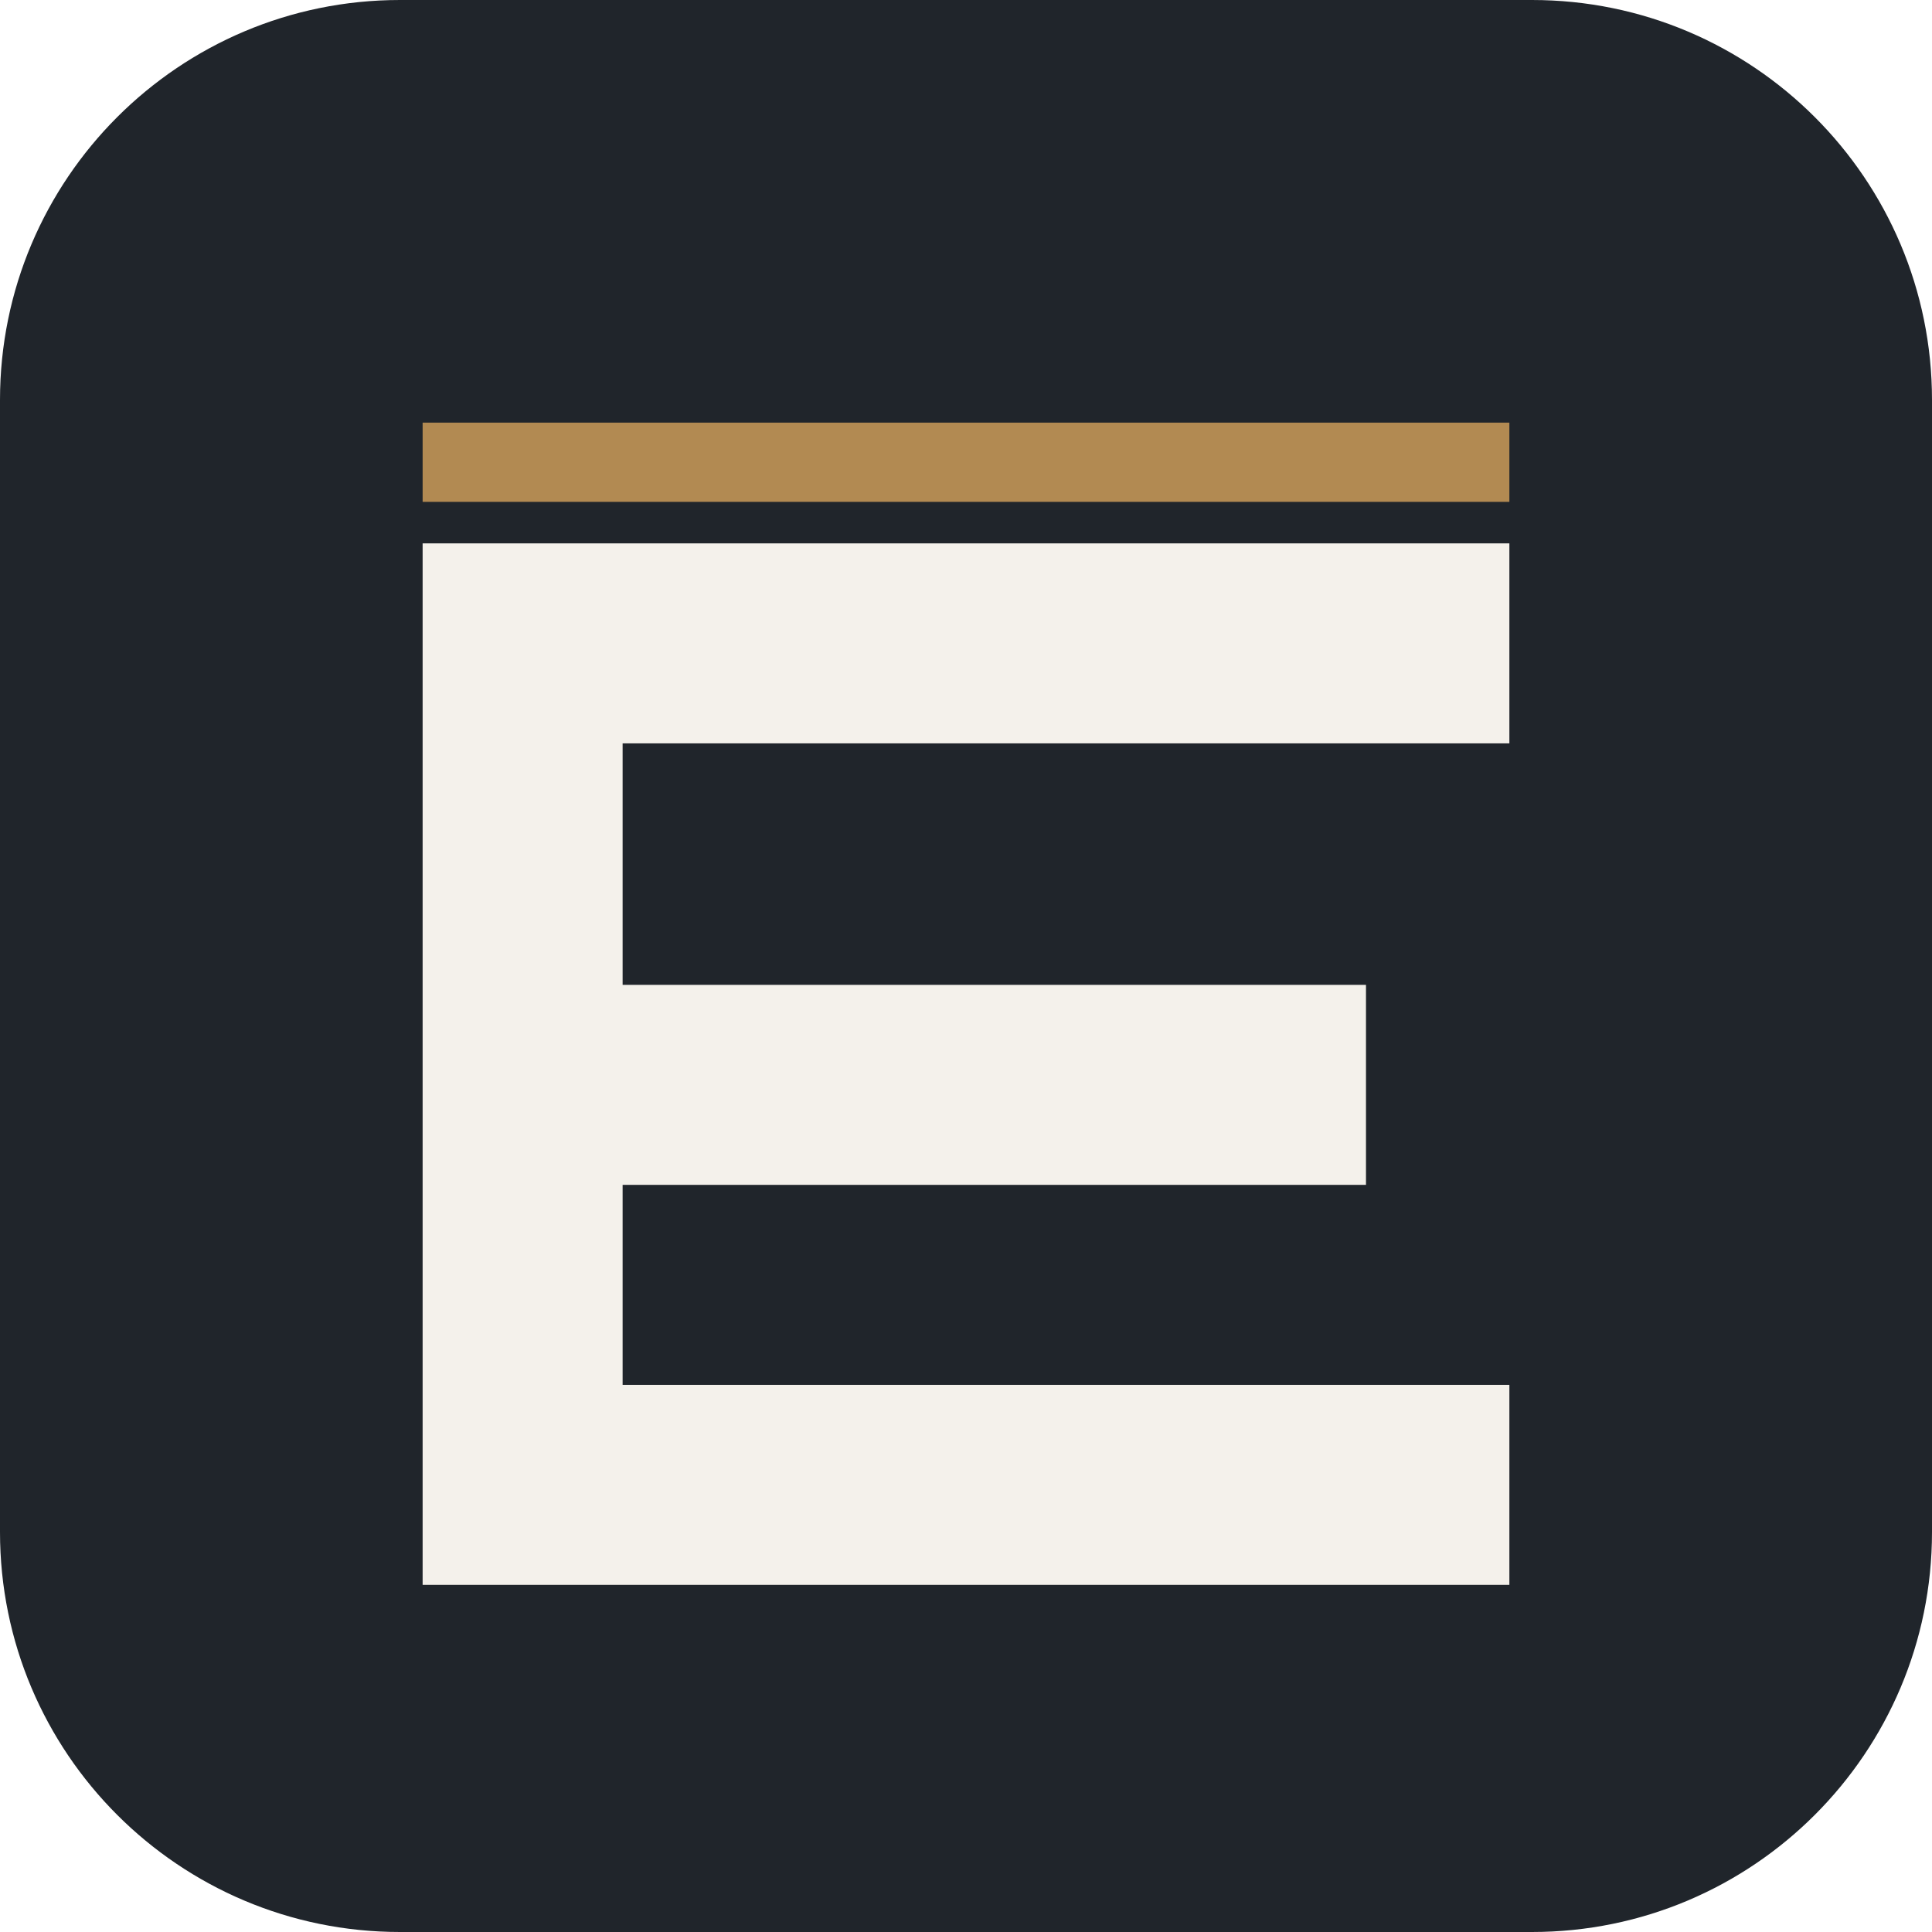
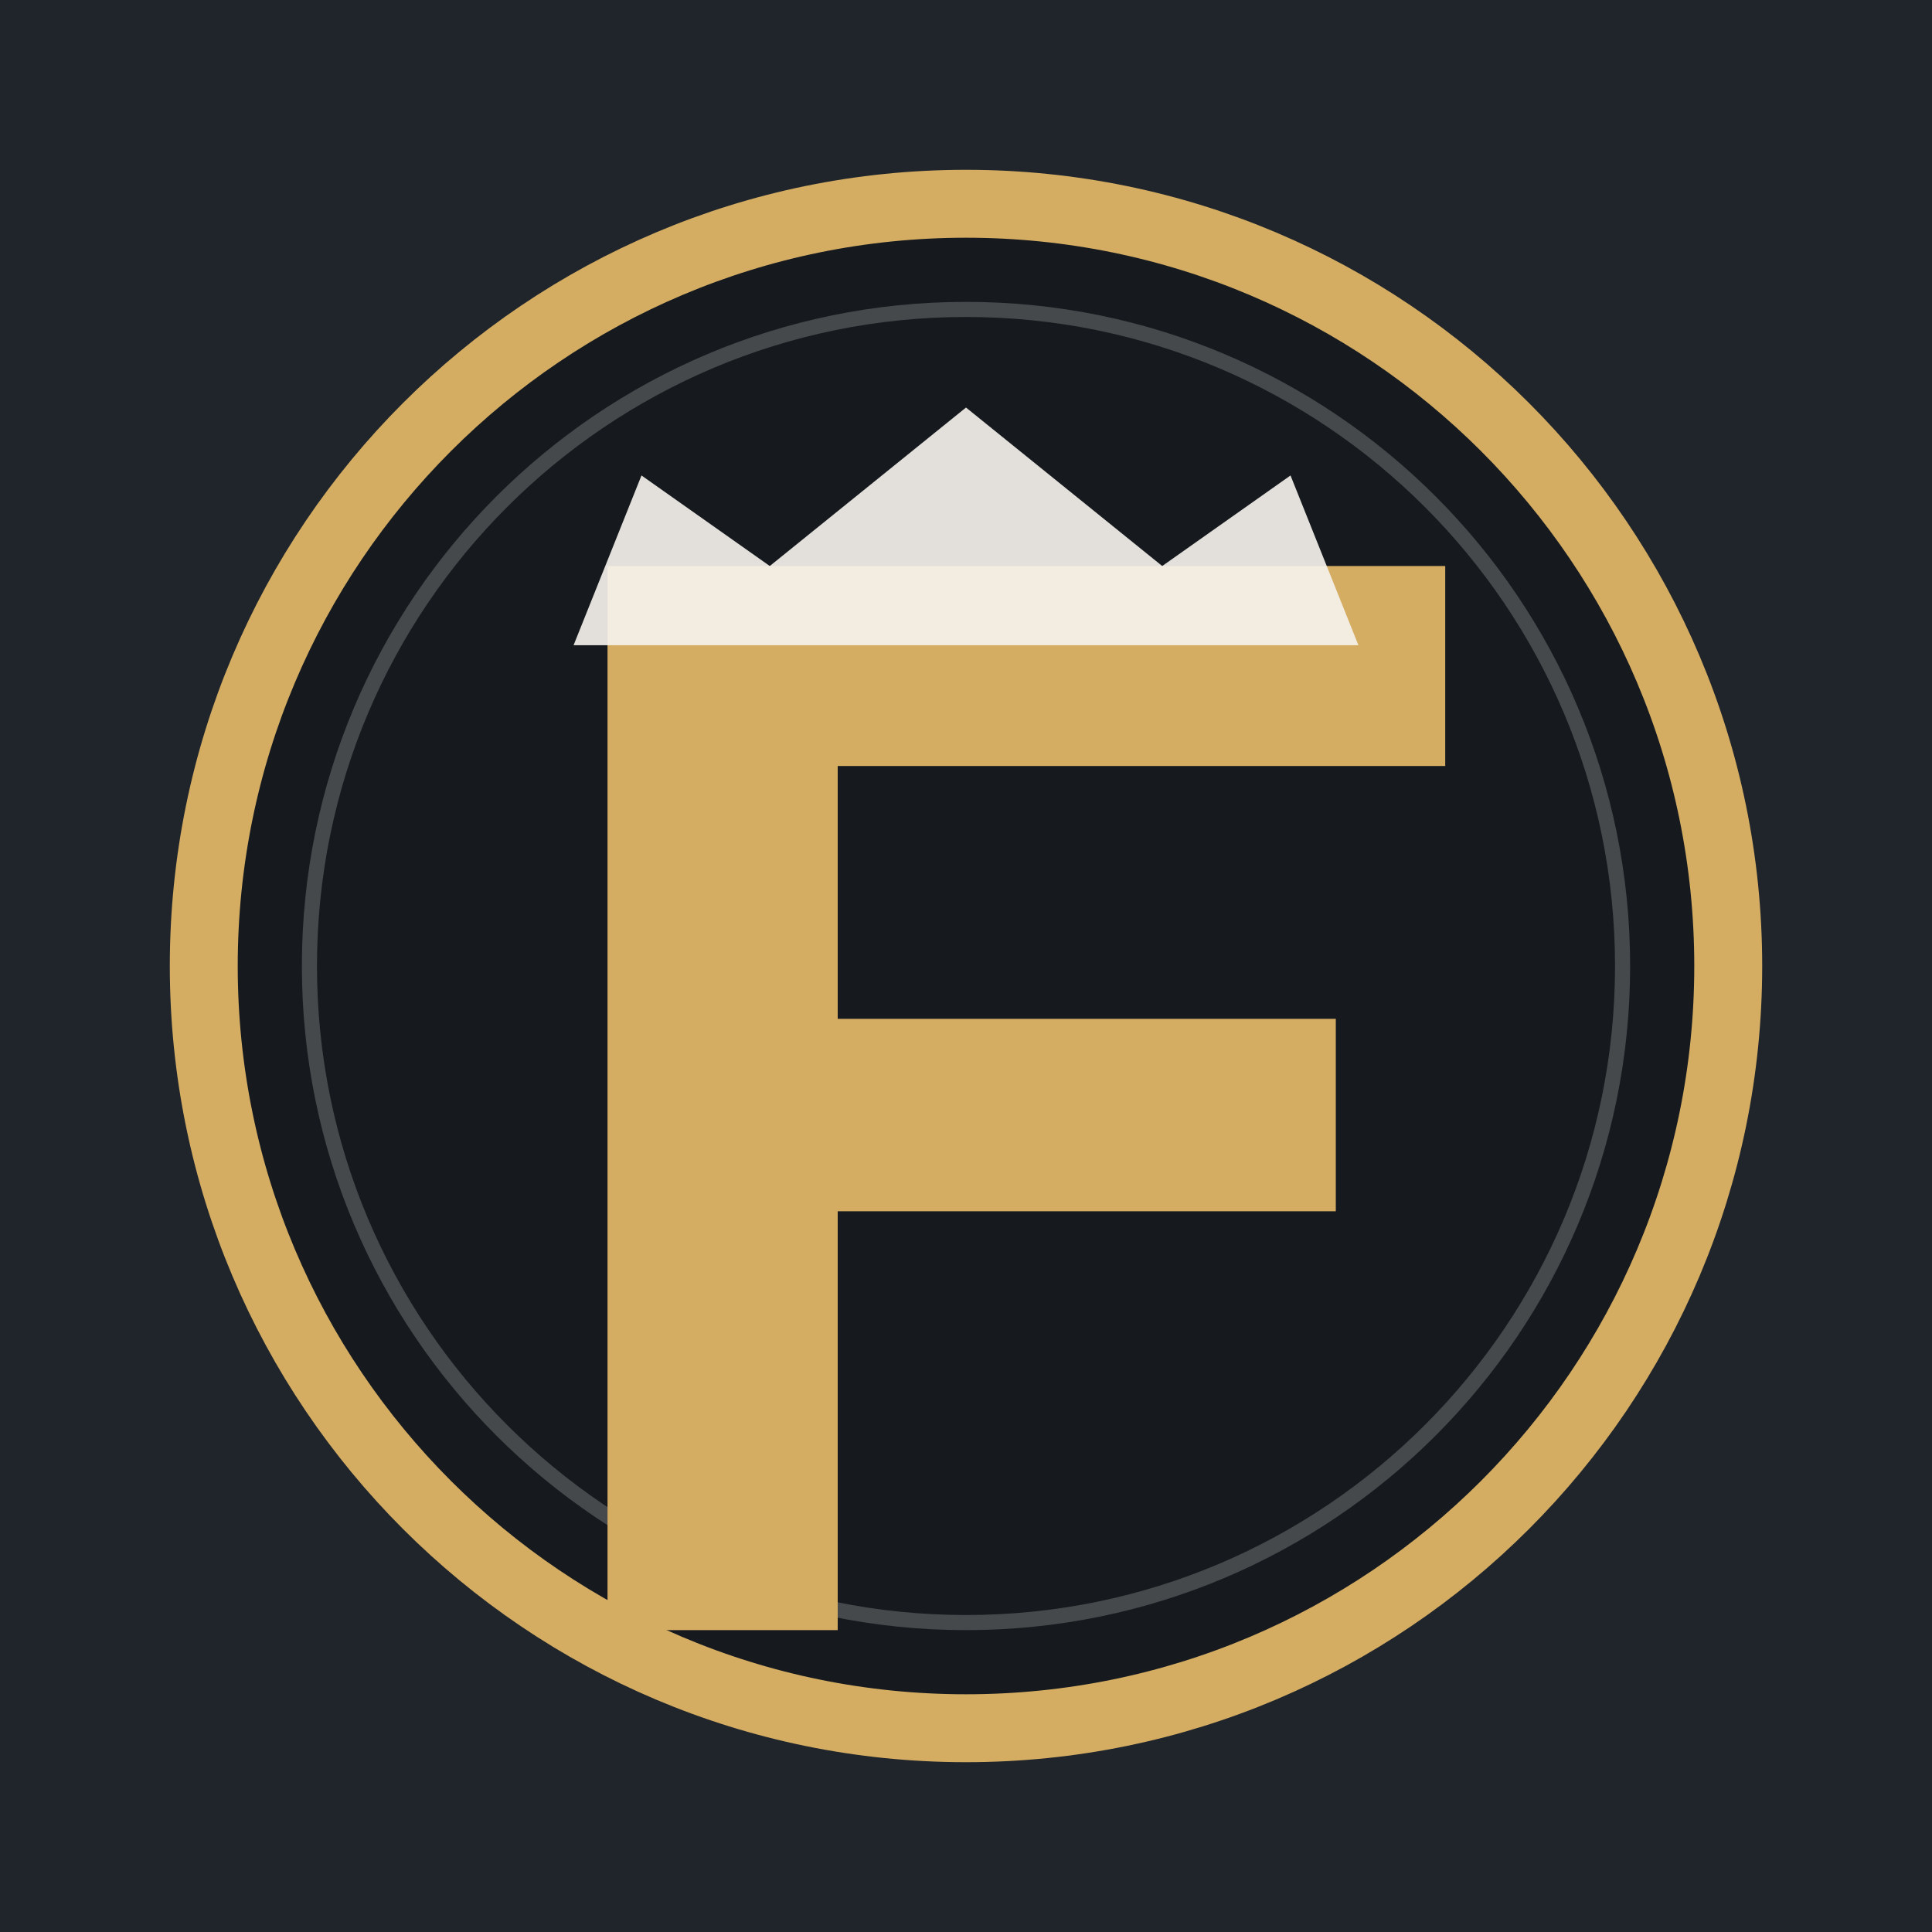
<svg xmlns="http://www.w3.org/2000/svg" width="512" height="512" viewBox="0 0 512 512" role="img" aria-label="Author's Forge">
-   <rect width="512" height="512" rx="106" fill="#20252b" />
-   <path d="M112 144h288v53H165v64h197v53H165v53h235v53H112z" fill="#f4f1eb" />
-   <path d="M112 112h288v21H112z" fill="#b28a52" />
+   <rect width="512" height="512" fill="#20252b" />
+   <circle cx="256" cy="256" r="202" fill="#161a1f" stroke="#d4ad63" stroke-width="18" />
+   <circle cx="256" cy="256" r="174" fill="none" stroke="#f4f1eb" stroke-opacity=".22" stroke-width="4" />
+   <path d="M161 150h222v53H222v67h132v51H222v111h-61V150z" fill="#d4ad63" />
+   <path d="M170 126l34 24 52-42 52 42 34-24 18 45H152z" fill="#f4f1eb" opacity=".92" />
</svg>
